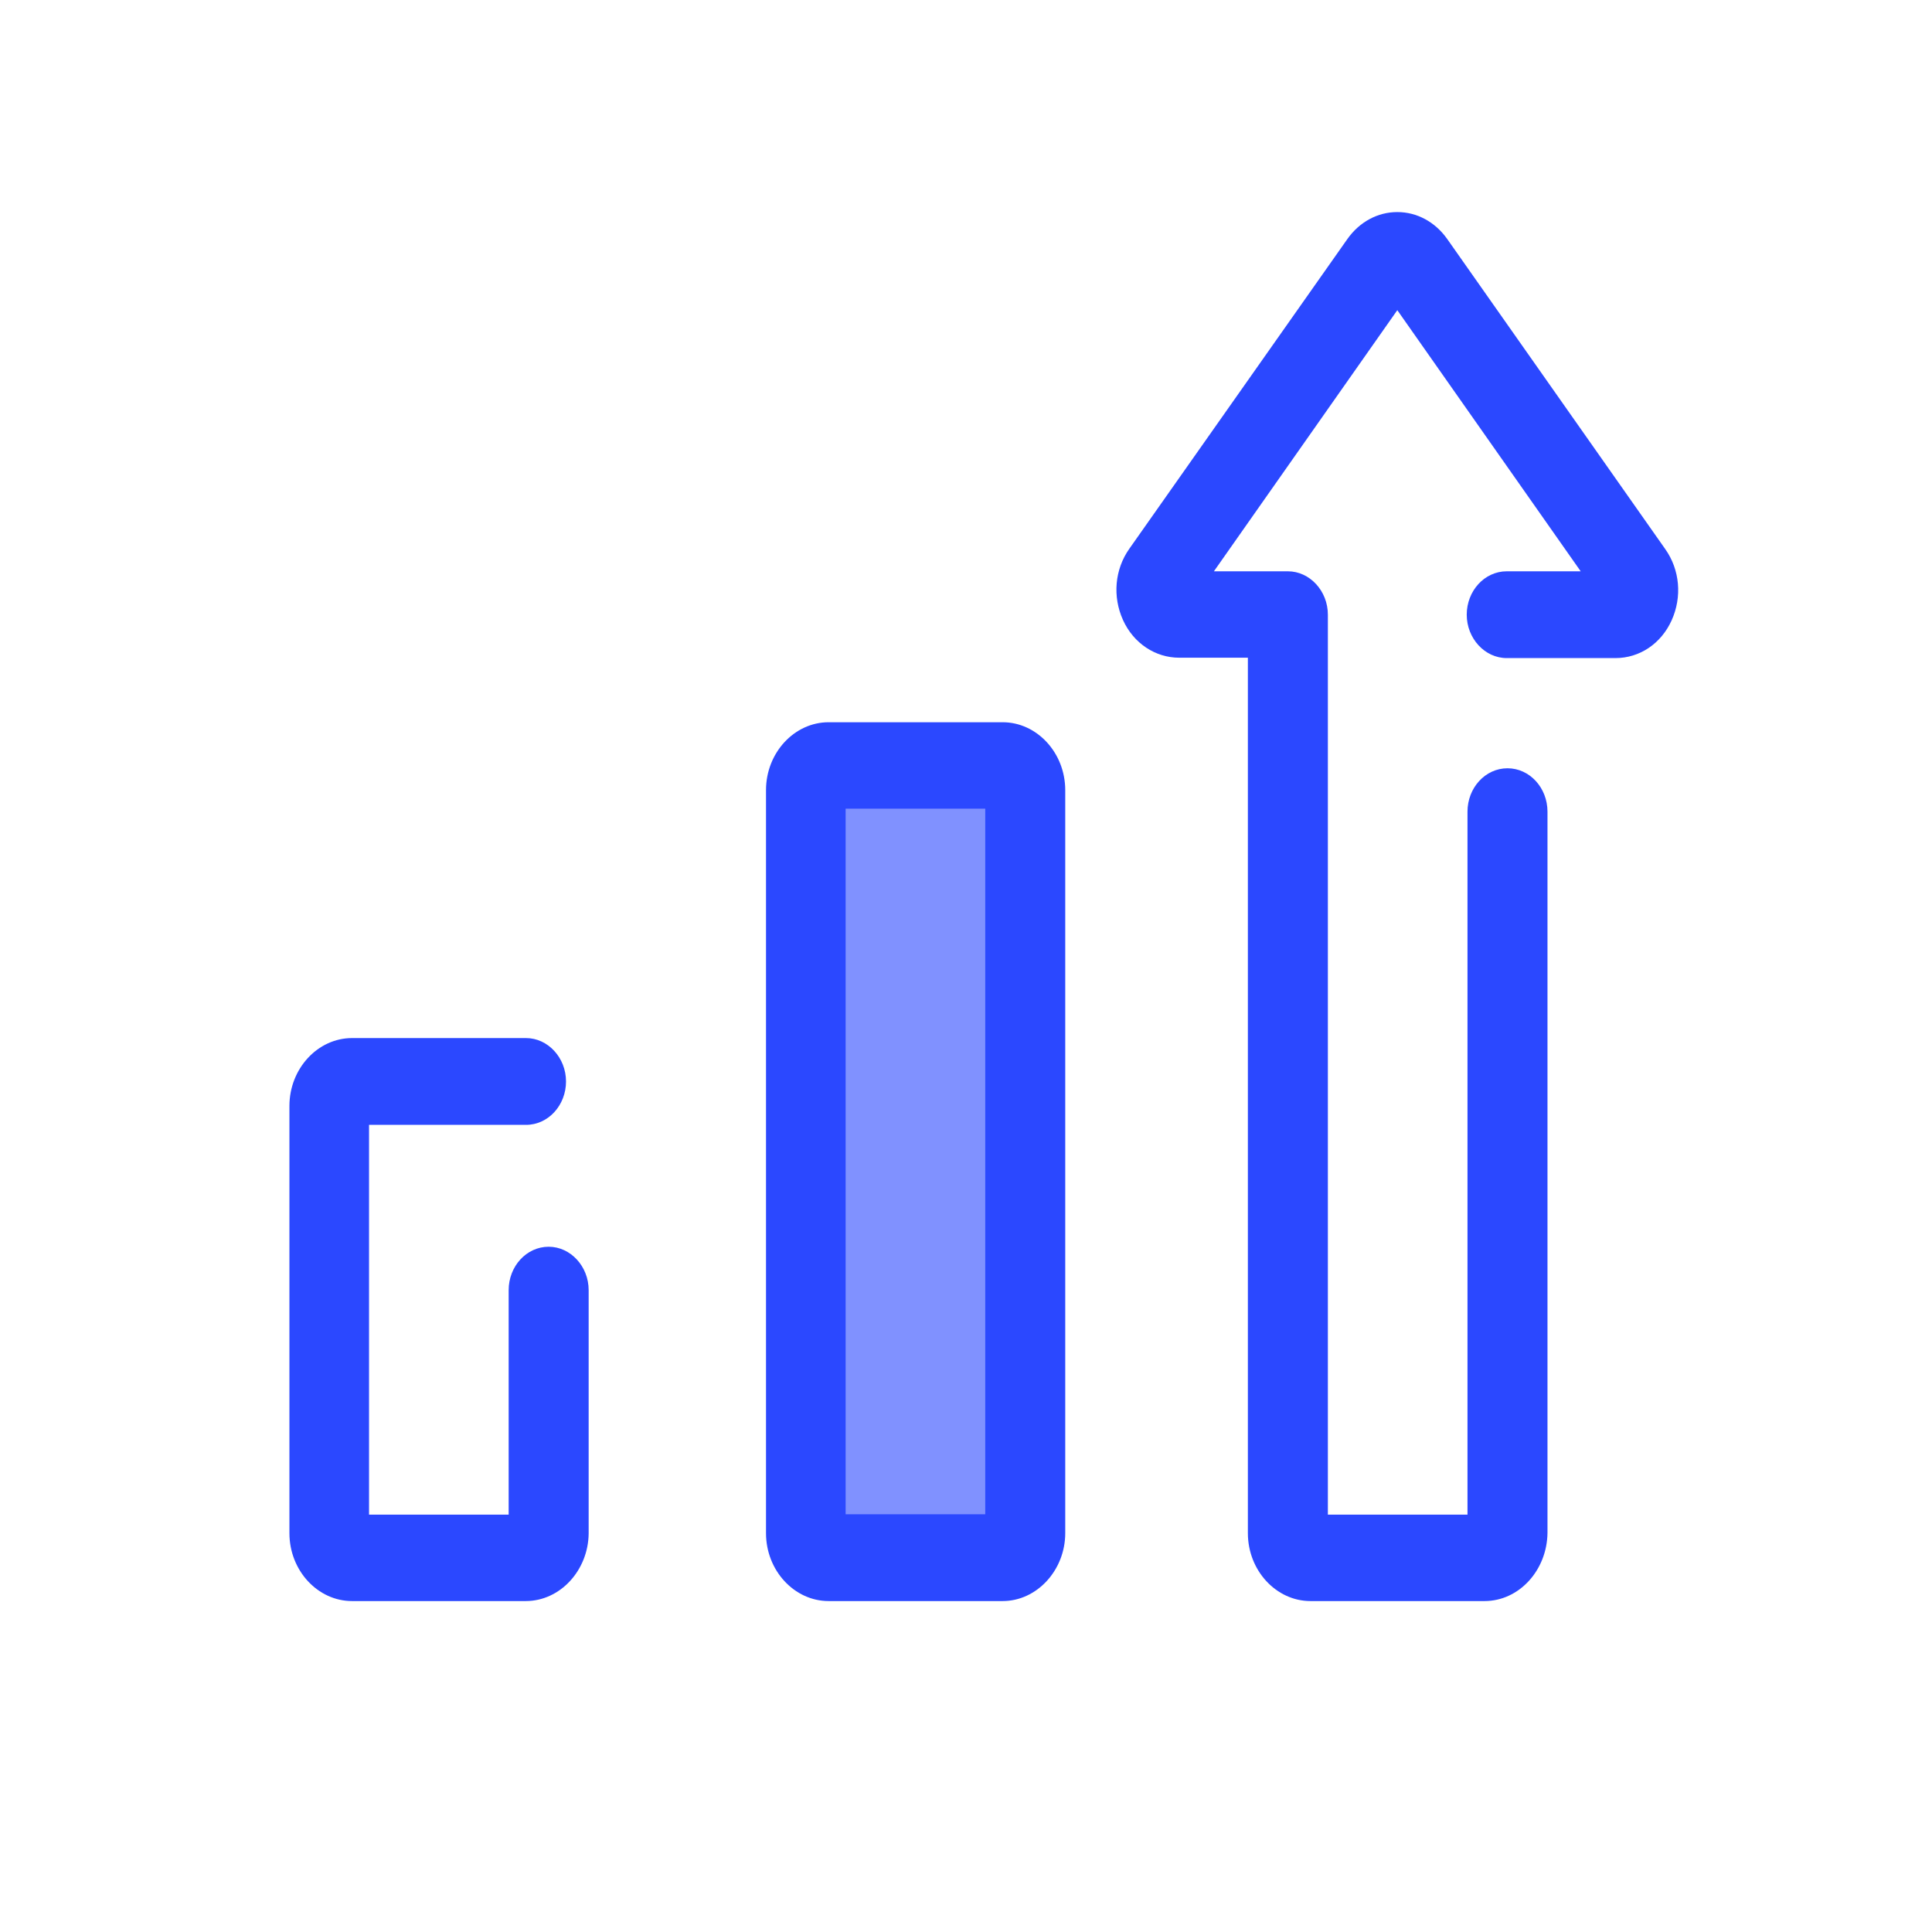
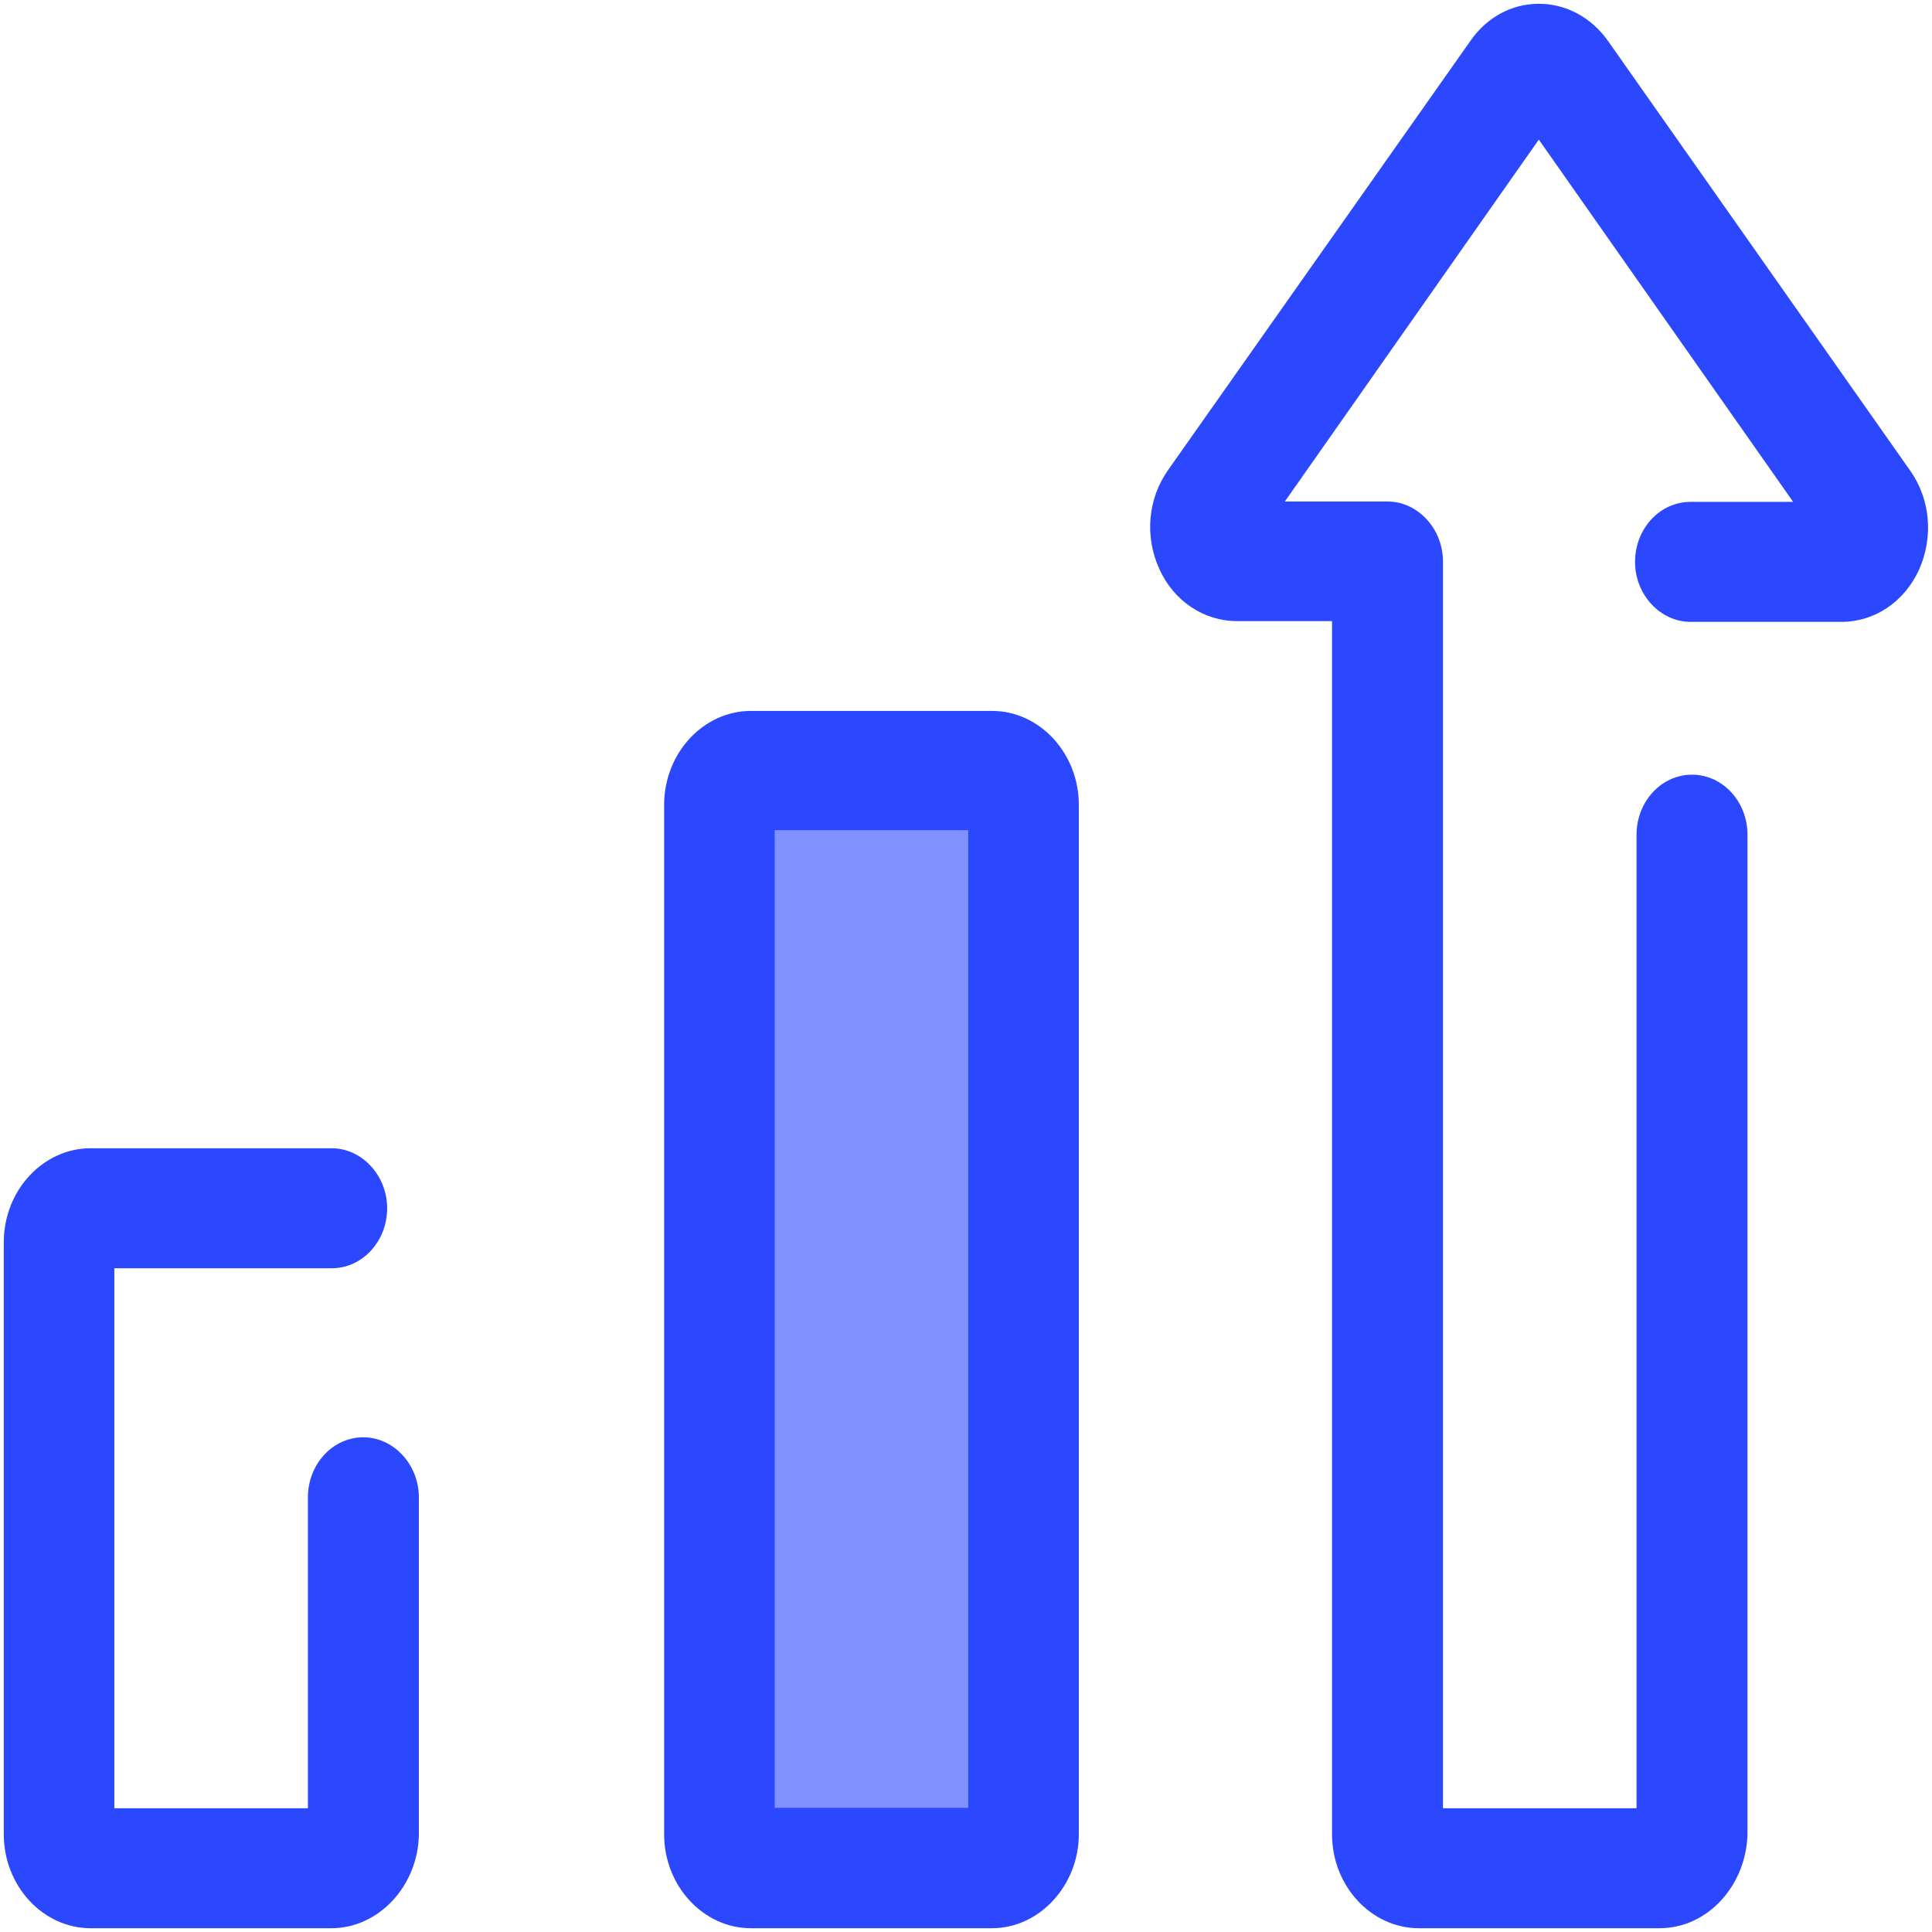
<svg xmlns="http://www.w3.org/2000/svg" version="1.1" id="Layer_1" x="0px" y="0px" viewBox="0 0 512 512" style="enable-background:new 0 0 512 512;" xml:space="preserve">
  <style type="text/css">
	.st0{display:none;fill:#FFE32B;}
- 	.st1{opacity:0.6;fill:#2B48FF;}
+ 	.st1{opacity:0.6;fill:#2B48FF;enable-background:new    ;}
	.st2{fill:#2B48FF;}
</style>
  <circle class="st0" cx="256" cy="256" r="256" />
-   <path class="st1" d="M218,213.6v191.5c0,3.5,2.5,6.4,5.5,6.4h42.2c3,0,5.5-2.9,5.5-6.4V213.6c0-3.5-2.5-6.4-5.5-6.4h-42.2  C220.5,207.3,218,210.1,218,213.6z" />
-   <path class="st2" d="M393.4,424.3h-46.1c-9.1,0-16.6-8.1-16.6-18v-232h-18.2c-6.3,0-12.1-3.8-14.9-10s-2.2-13.4,1.7-18.9l57.8-82.1  c3.2-4.5,8-7.1,13.2-7.1s10,2.6,13.2,7.1l57.8,82.2c3.9,5.5,4.5,12.7,1.7,18.9s-8.5,10-14.9,10h-28.8c-5.8,0-10.6-5.2-10.6-11.5  s4.7-11.5,10.6-11.5h19.6l-48.6-69.2l-48.6,69.2h19.6c5.8,0,10.6,5.2,10.6,11.5v238.5h37V215.1c0-6.3,4.7-11.5,10.6-11.5  s10.6,5.2,10.6,11.5v191.1C410,416.1,402.6,424.3,393.4,424.3z" />
+   <path class="st1" d="M196.8,219.1v265.3c0,4.8,3.5,8.9,7.6,8.9h58.5c4.2,0,7.6-4,7.6-8.9V219.1c0-4.8-3.5-8.9-7.6-8.9h-58.5  C200.3,210.3,196.8,214.2,196.8,219.1z" />
+   <path class="st2" d="M439.8,511H376c-12.6,0-23-11.2-23-24.9V164.6h-25.2c-8.7,0-16.8-5.3-20.6-13.9c-3.9-8.6-3-18.6,2.4-26.2  l80.1-113.7C394,4.6,400.6,1,407.8,1c7.2,0,13.9,3.6,18.3,9.8l80.1,113.9c5.4,7.6,6.2,17.6,2.4,26.2c-3.9,8.6-11.8,13.9-20.6,13.9  H448c-8,0-14.7-7.2-14.7-15.9s6.5-15.9,14.7-15.9h27.2L407.8,37l-67.3,95.9h27.2c8,0,14.7,7.2,14.7,15.9v330.4h51.3V221.2  c0-8.7,6.5-15.9,14.7-15.9c8.2,0,14.7,7.2,14.7,15.9v264.8C462.8,499.6,452.6,511,439.8,511z" />
  <g>
-     <path class="st2" d="M265.7,424.3h-46.1c-9.1,0-16.6-8.1-16.6-18V209.4c0-9.9,7.5-18,16.6-18h46.1c9.1,0,16.6,8.1,16.6,18v196.9   C282.3,416.1,274.8,424.3,265.7,424.3z M224.1,401.3h37v-187h-37V401.3L224.1,401.3z" />
-     <path class="st2" d="M139.3,424.3h-46c-9.1,0-16.6-8.1-16.6-18V293.1c0-9.9,7.5-18,16.6-18h46.1c5.8,0,10.6,5.2,10.6,11.5   s-4.7,11.5-10.6,11.5H97.8v103.3h37v-59.5c0-6.3,4.7-11.5,10.6-11.5c5.8,0,10.6,5.2,10.6,11.5v64.5   C155.9,416.1,148.5,424.3,139.3,424.3z" />
+     <path class="st2" d="M262.9,511H199c-12.6,0-23-11.2-23-24.9V213.3c0-13.7,10.4-24.9,23-24.9h63.9c12.6,0,23,11.2,23,24.9v272.8   C285.9,499.6,275.5,511,262.9,511z M205.3,479.1h51.3V220h-51.3V479.1L205.3,479.1z" />
+     <path class="st2" d="M87.8,511H24c-12.6,0-23-11.2-23-24.9V329.2c0-13.7,10.4-24.9,23-24.9h63.9c8,0,14.7,7.2,14.7,15.9   c0,8.7-6.5,15.9-14.7,15.9H30.3v143.1h51.3v-82.4c0-8.7,6.5-15.9,14.7-15.9c8,0,14.7,7.2,14.7,15.9v89.4   C110.8,499.6,100.5,511,87.8,511z" />
  </g>
</svg>
